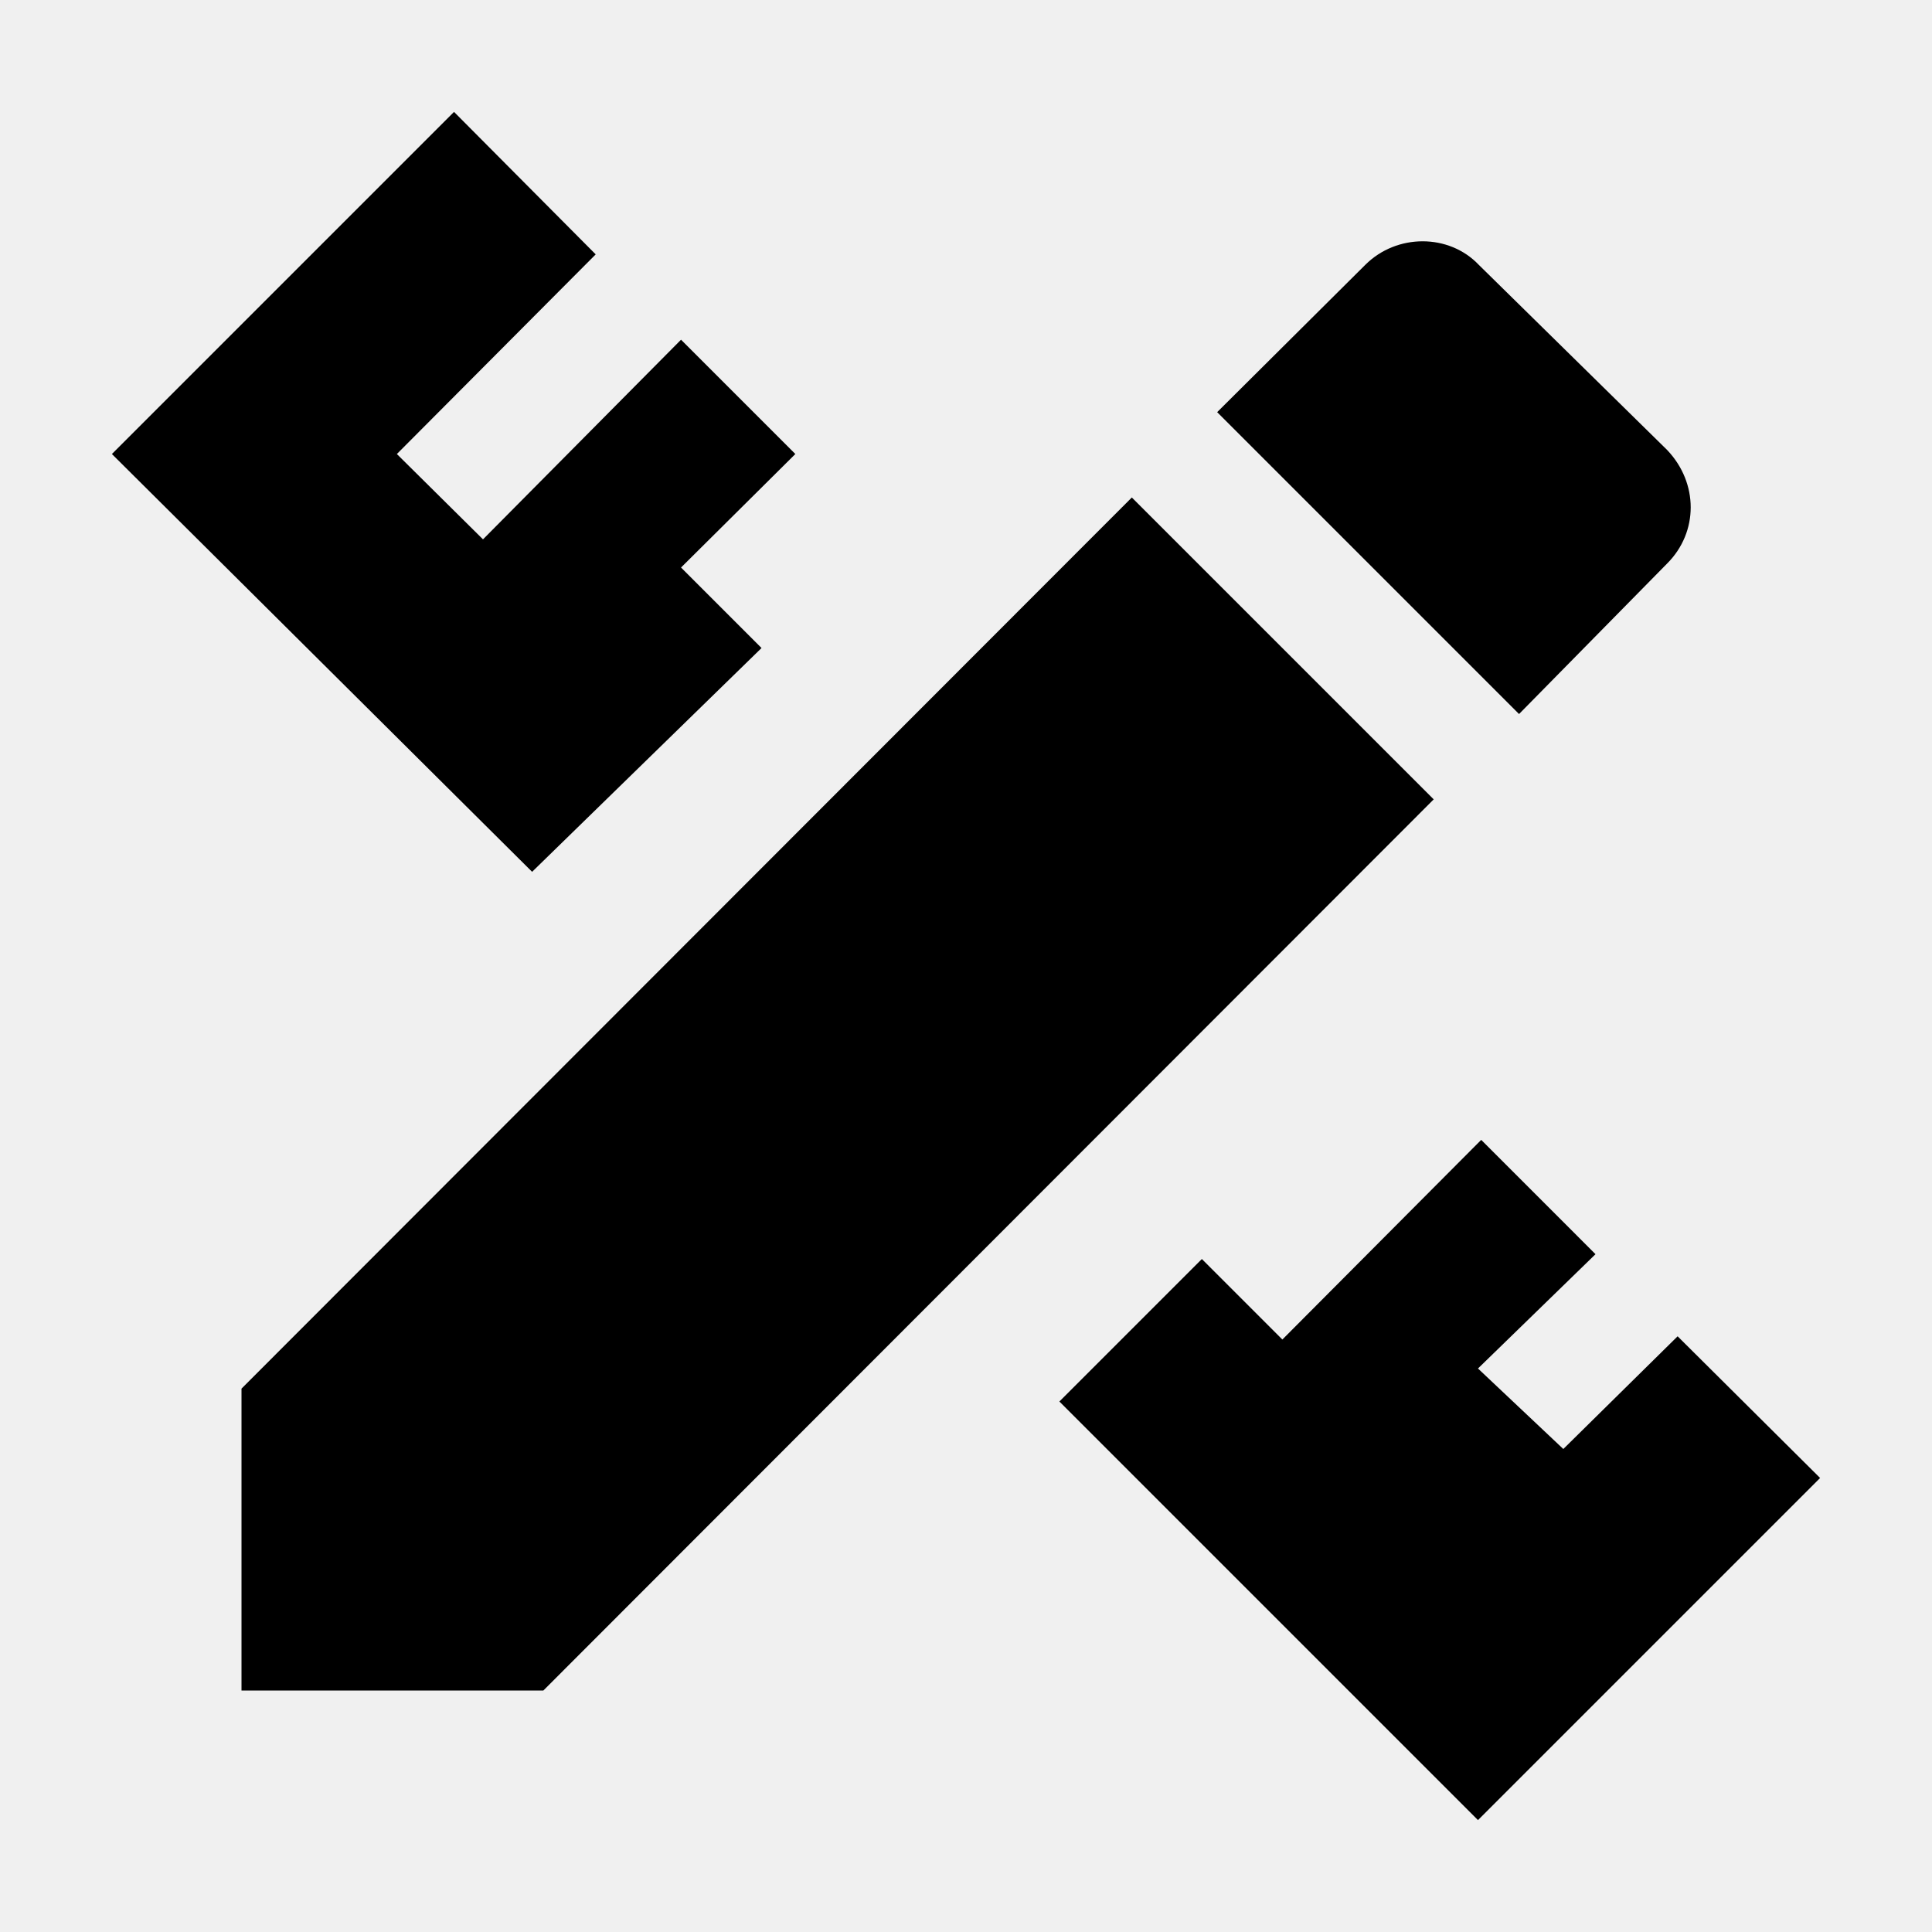
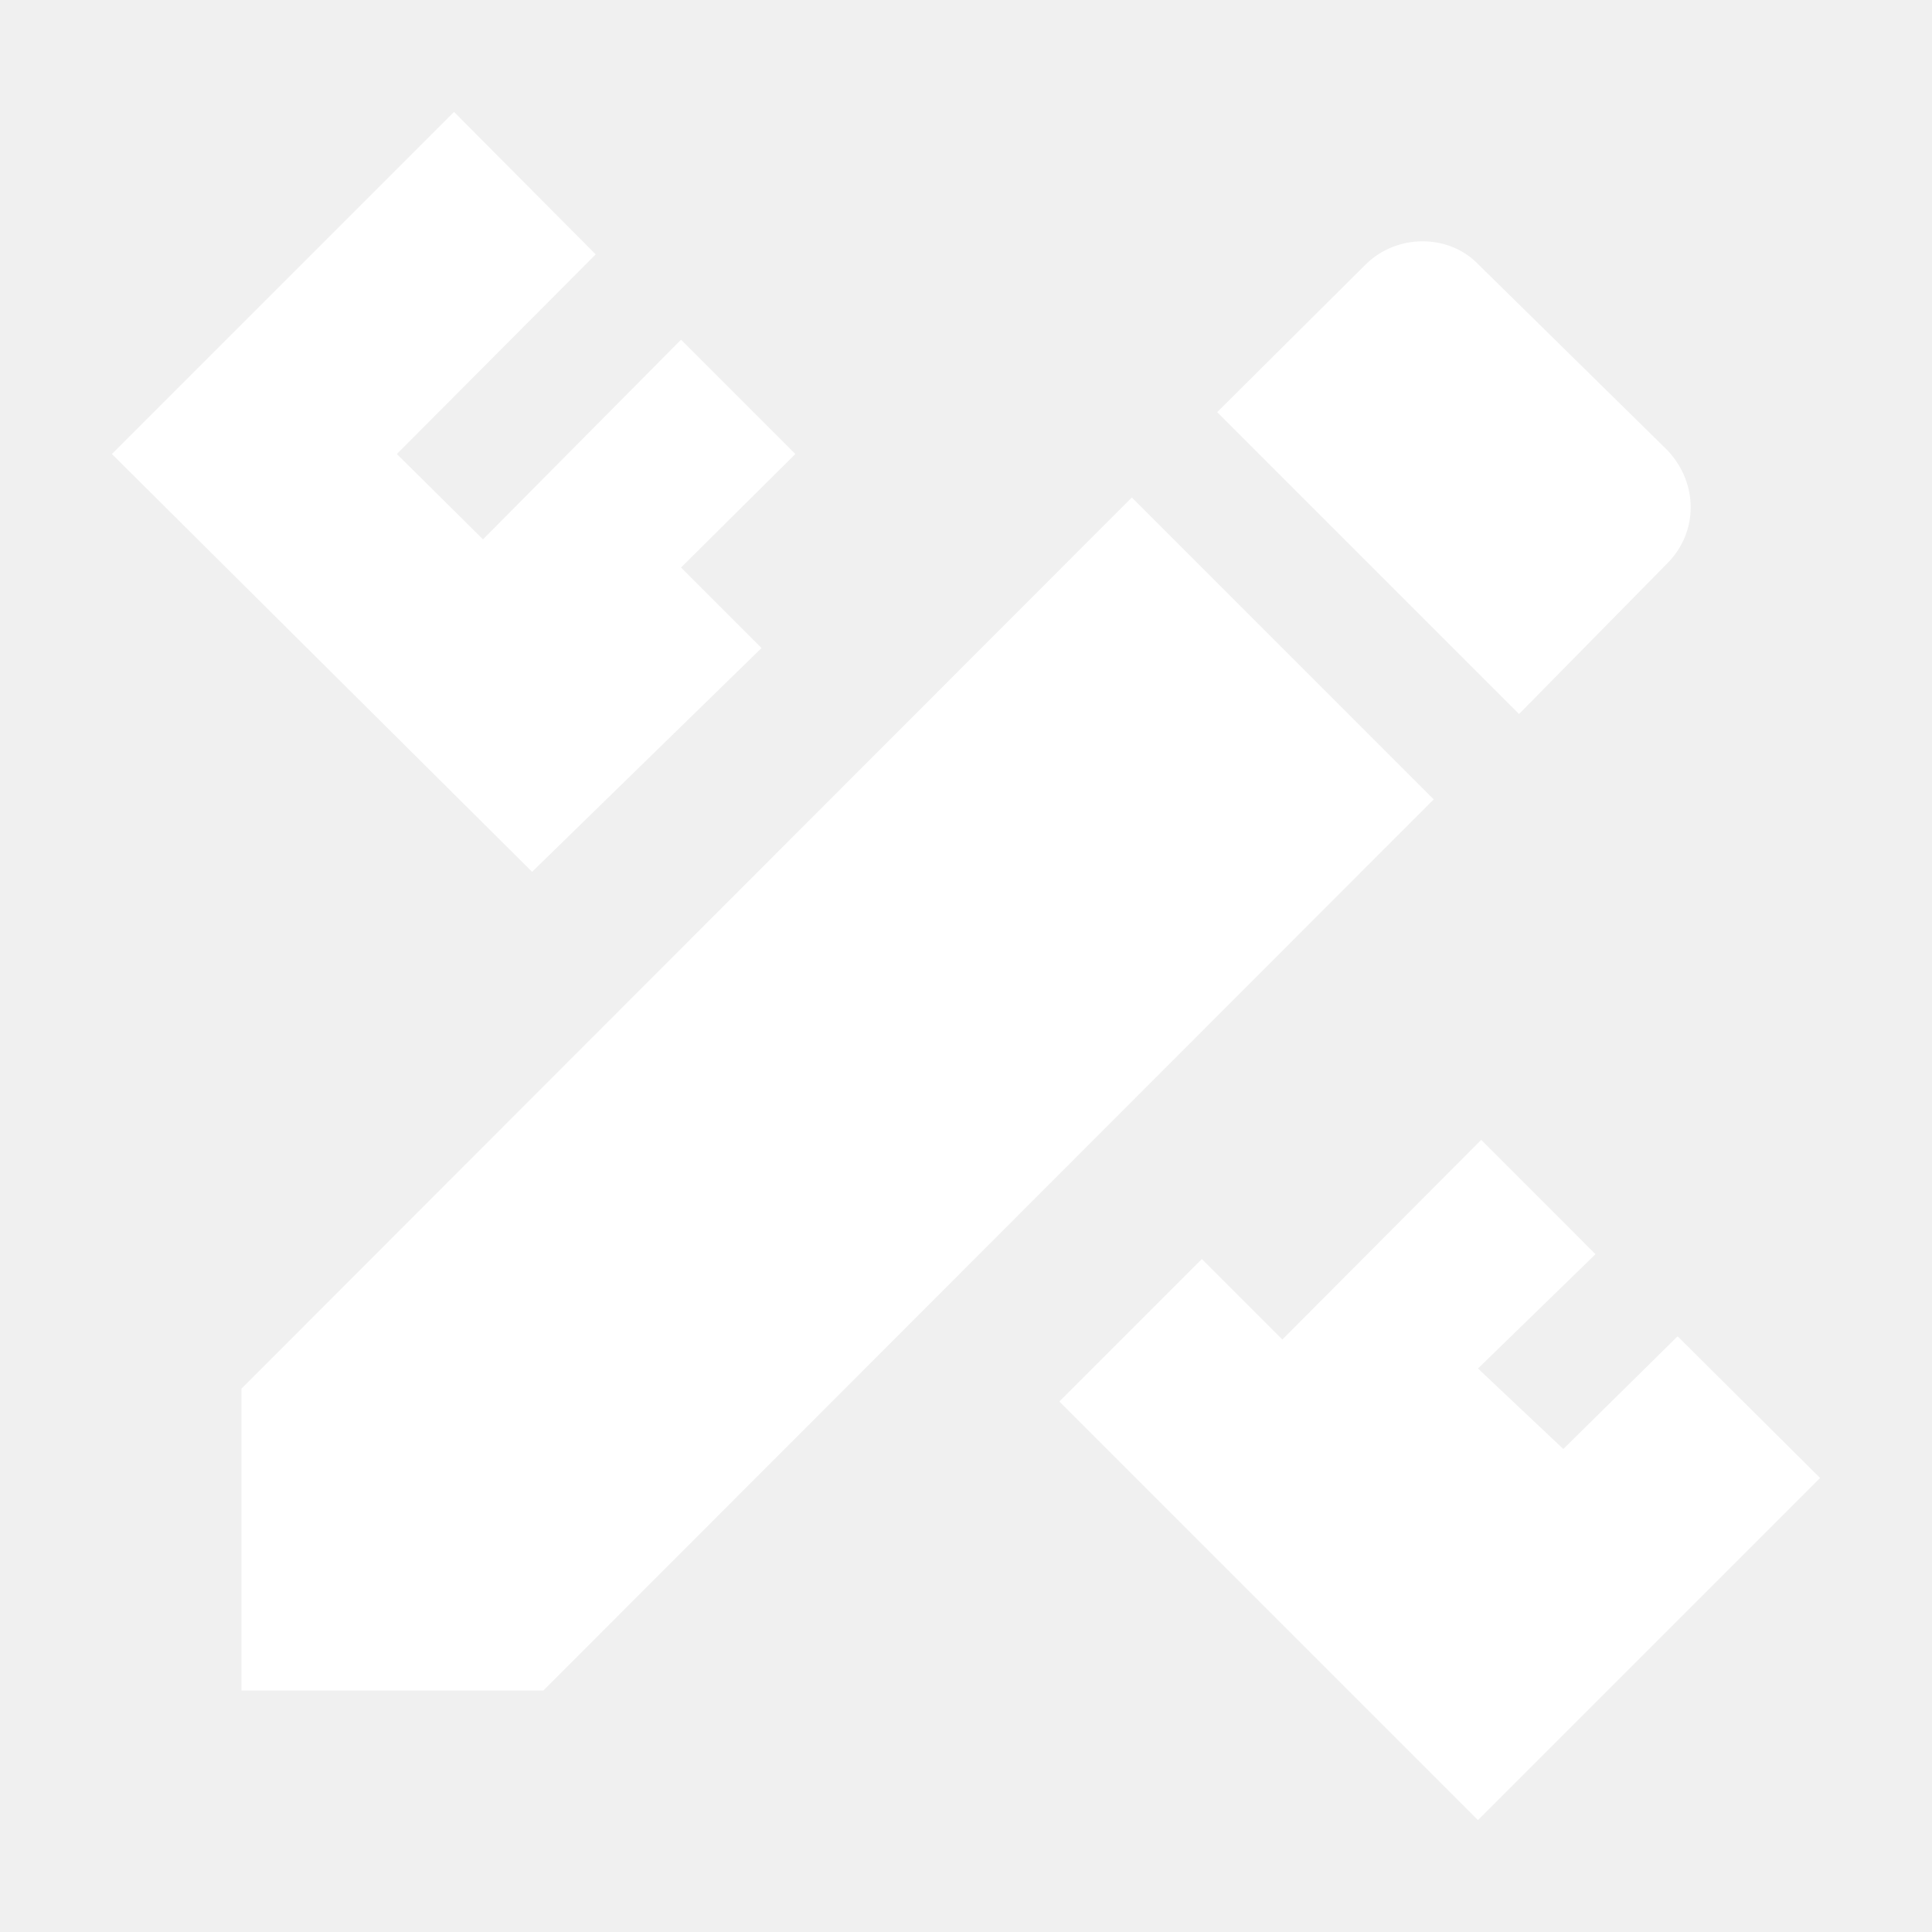
<svg xmlns="http://www.w3.org/2000/svg" width="24" height="24" viewBox="0 0 24 24">
-   <path fill="currentColor" d="M3 17.25V21h3.75L17.81 9.93l-3.75-3.75zm19.61 1.11l-4.25 4.25l-5.2-5.2l1.77-1.77l1 1l2.47-2.48l1.42 1.42L18.36 17l1.06 1l1.42-1.4zm-16-7.53L1.39 5.64l4.25-4.25L7.4 3.16L4.93 5.64L6 6.7l2.46-2.48l1.42 1.42l-1.42 1.41l1 1zM20.71 7c.39-.39.39-1 0-1.41l-2.34-2.3c-.37-.39-1.02-.39-1.41 0l-1.84 1.83l3.75 3.75z" />
+   <path fill="white" d="M3 17.25V21h3.75L17.81 9.93l-3.75-3.75zm19.61 1.11l-4.25 4.25l-5.2-5.2l1.77-1.77l1 1l2.47-2.48l1.42 1.42L18.36 17l1.06 1l1.42-1.4zm-16-7.53L1.39 5.64l4.25-4.25L7.4 3.16L4.93 5.64L6 6.7l2.46-2.48l1.42 1.42l-1.42 1.41l1 1zM20.71 7c.39-.39.39-1 0-1.41l-2.34-2.3c-.37-.39-1.02-.39-1.41 0l-1.84 1.83l3.75 3.75z" />
</svg>
